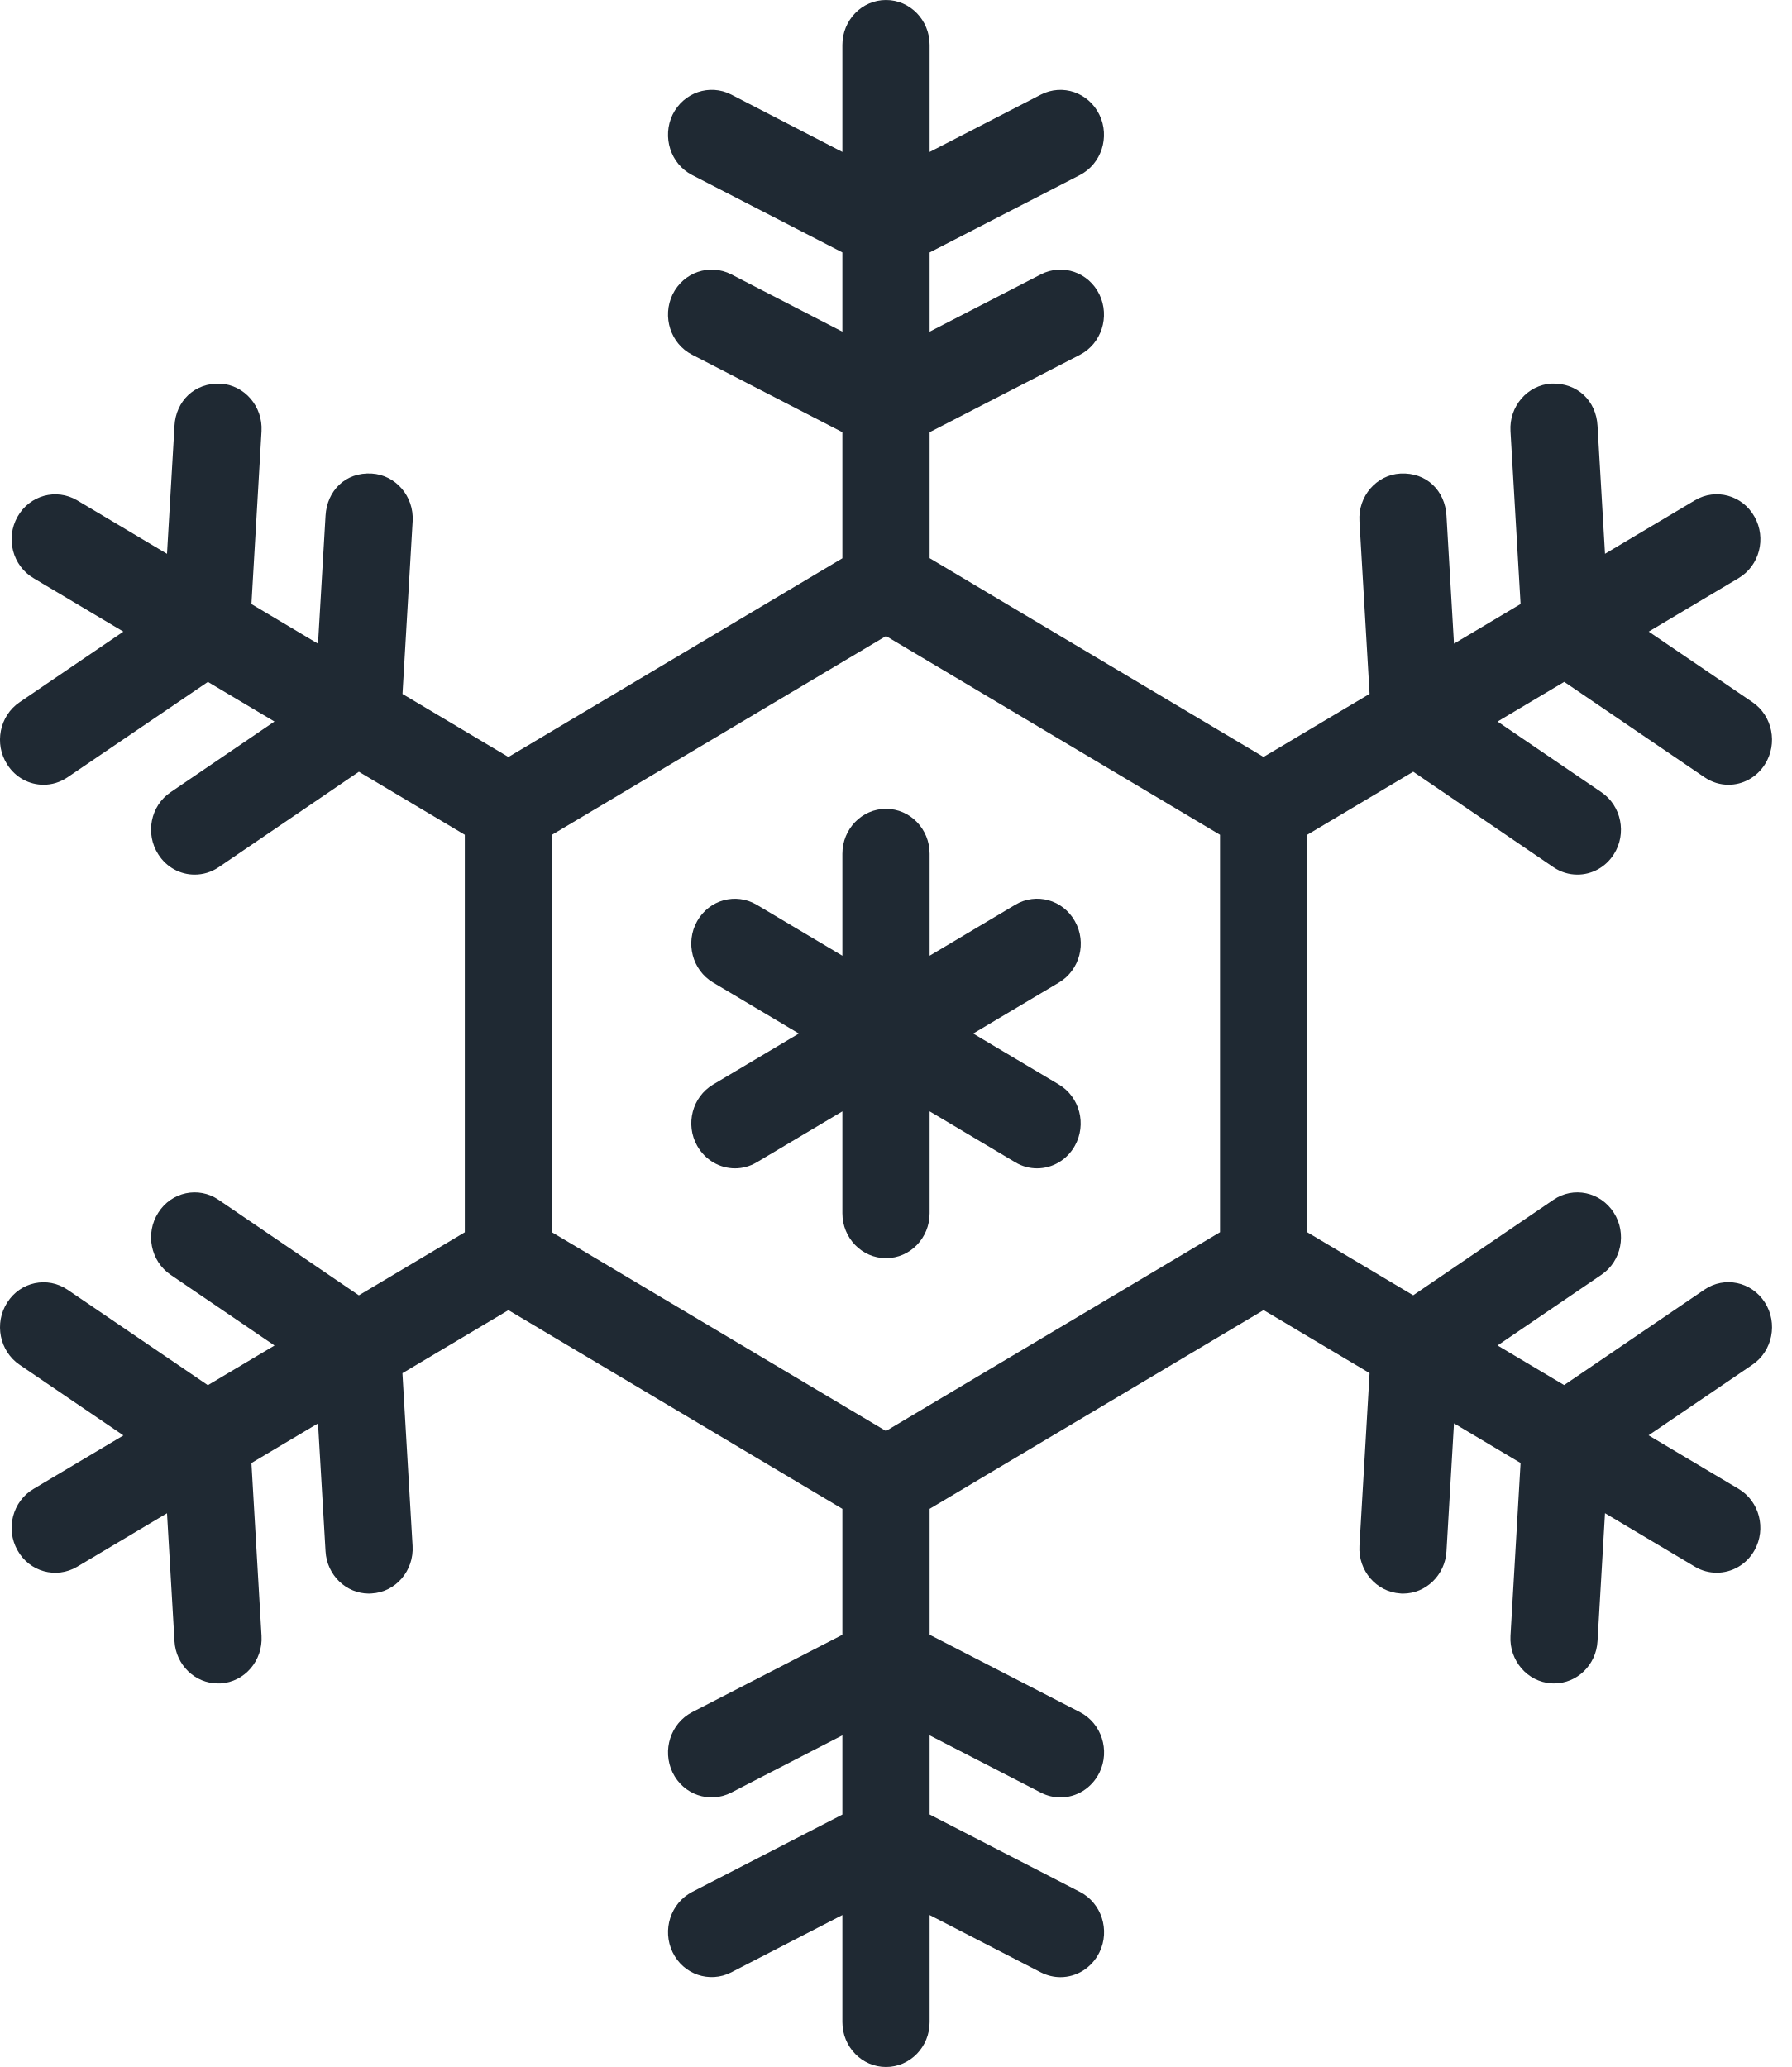
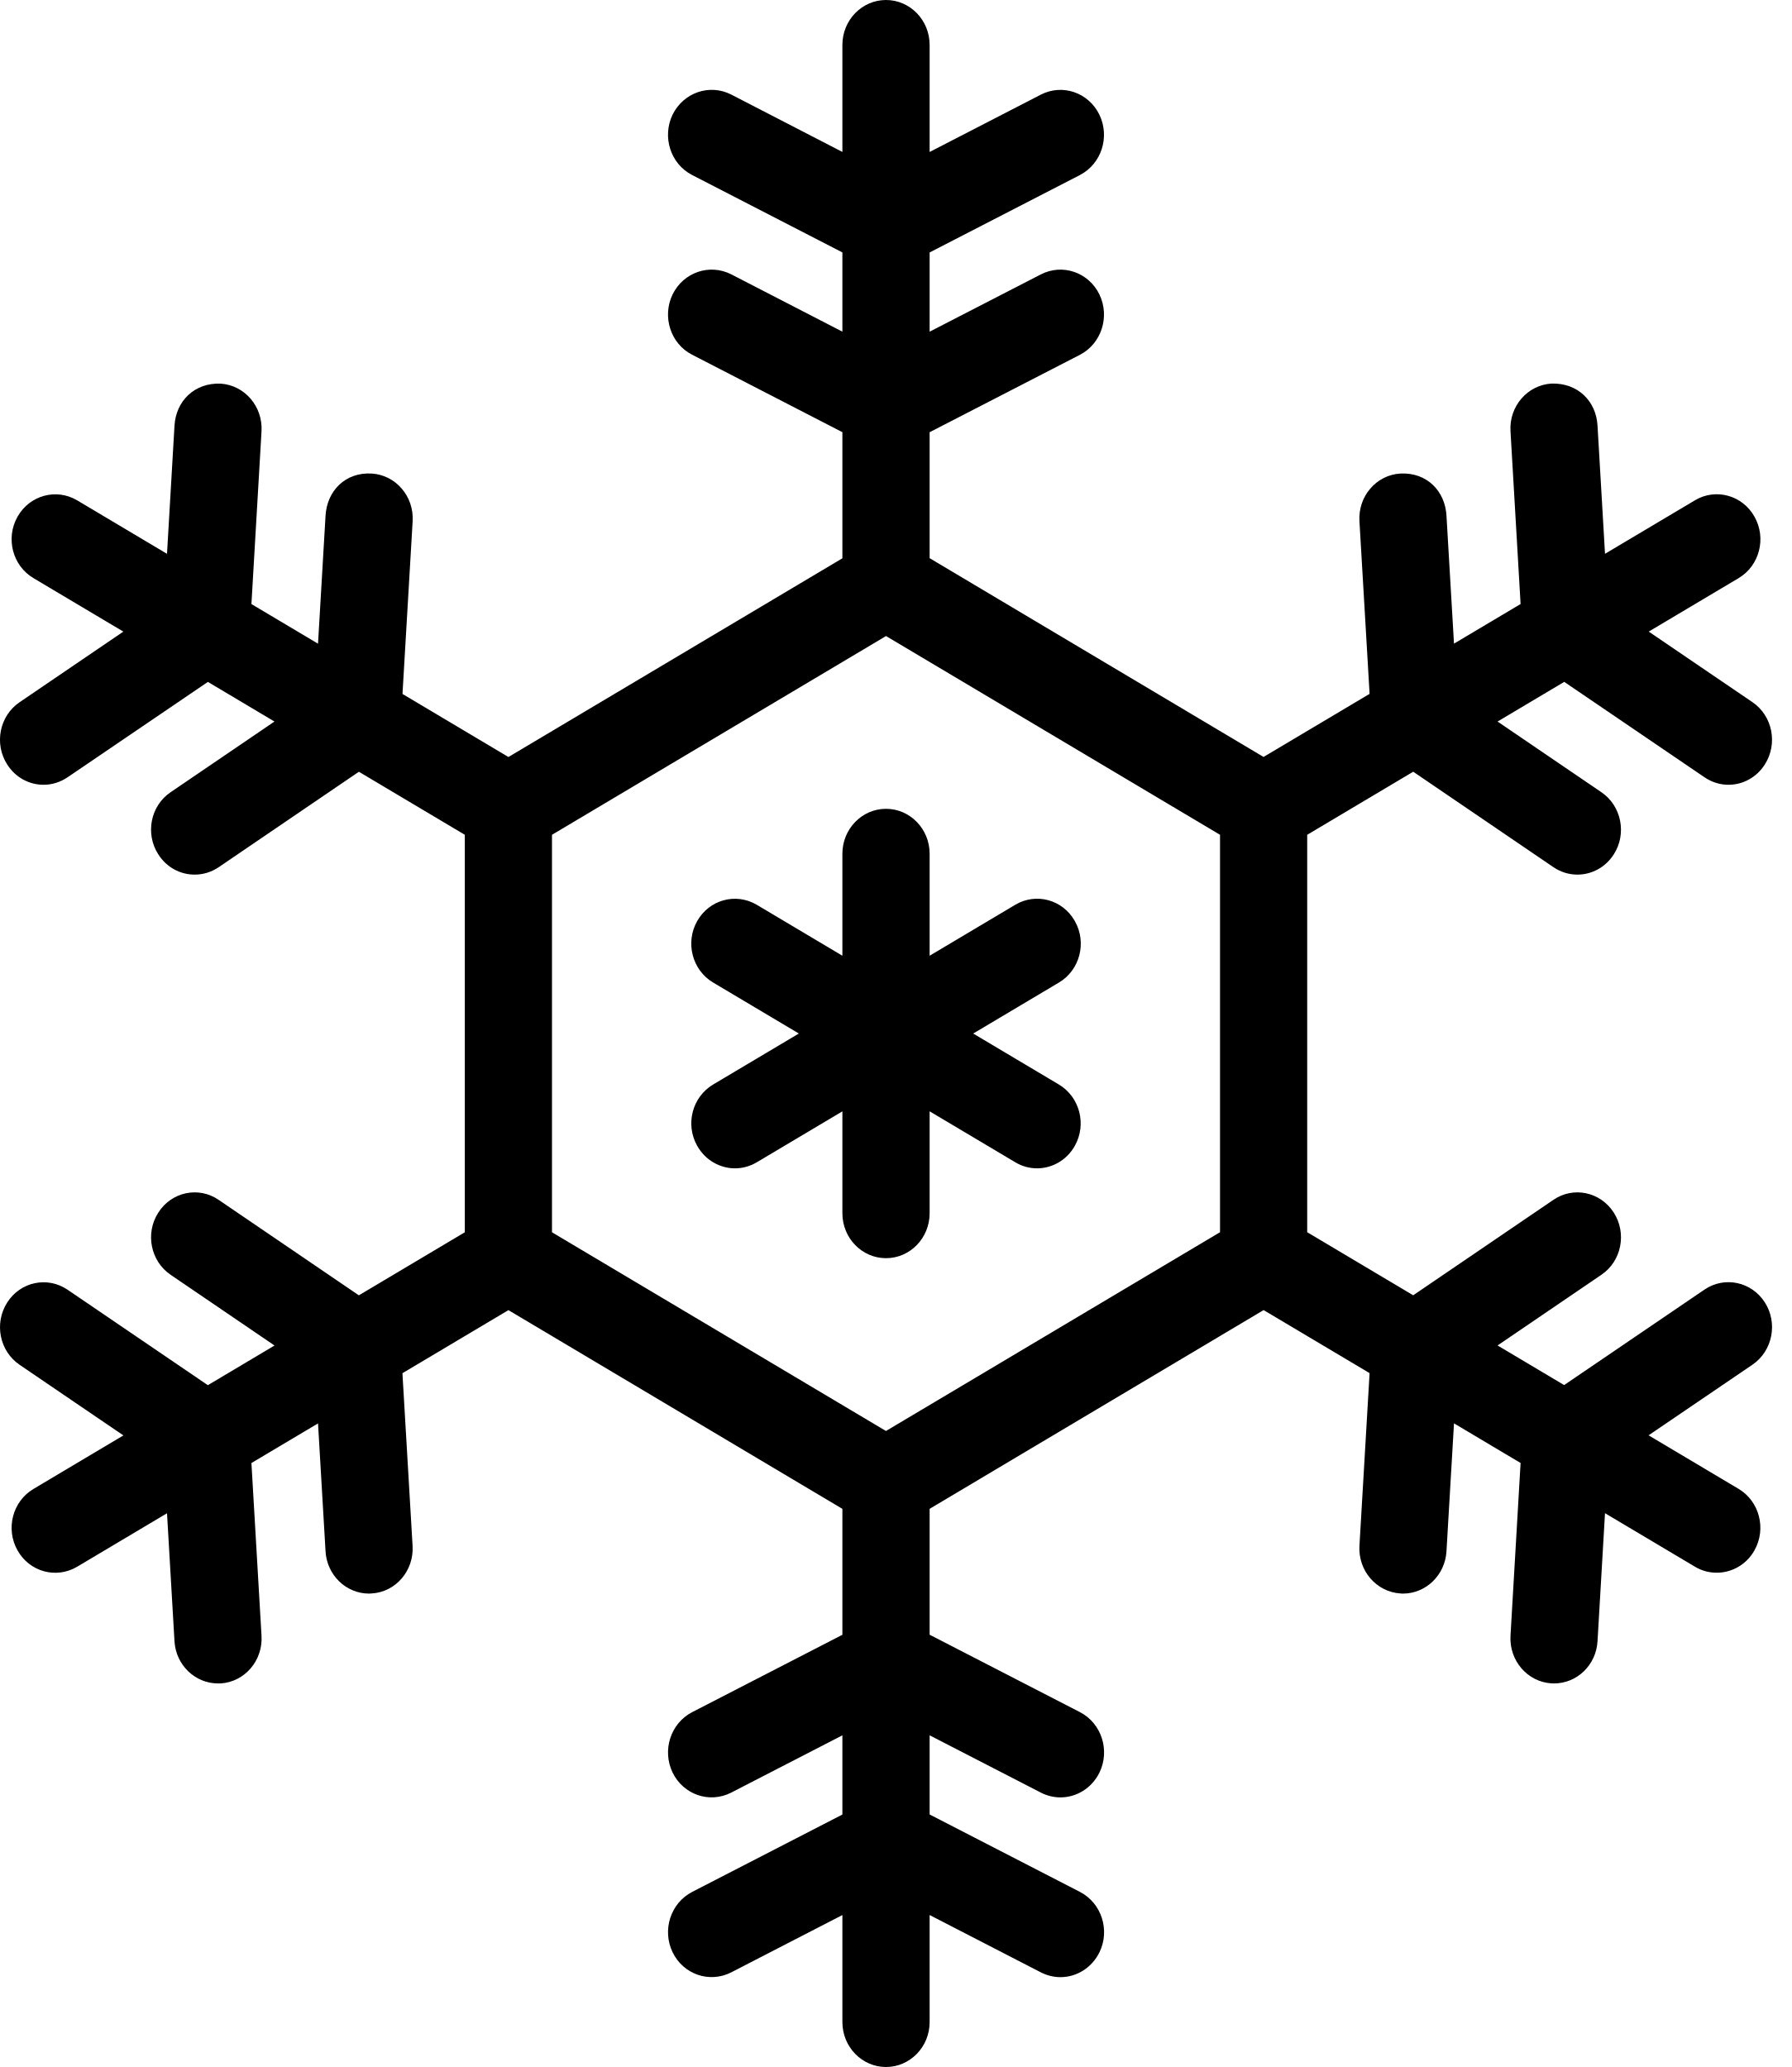
<svg xmlns="http://www.w3.org/2000/svg" width="26px" height="30px" viewBox="0 0 26 30" version="1.1">
-   <g id="Guía-de-estilo" stroke="none" stroke-width="1" fill="none" fill-rule="evenodd">
-     <g id="Iconos" transform="translate(-629, -426)" fill="#1F2933" fill-rule="nonzero">
+   <g id="Guía-de-estilo" stroke="none" stroke-width="1" fill="inherit" fill-rule="evenodd">
+     <g id="Iconos" transform="translate(-629, -426)" fill="inherit" fill-rule="nonzero">
      <path d="M641.857,456 C641.508,456 641.224,455.708 641.224,455.348 L641.224,447.522 C641.224,447.162 641.508,446.87 641.857,446.87 C642.206,446.87 642.49,447.162 642.49,447.522 L642.49,455.348 C642.49,455.708 642.206,456 641.857,456 Z M636.378,438.391 C636.269,438.391 636.159,438.363 636.061,438.304 L629.486,434.391 C629.182,434.211 629.078,433.812 629.254,433.5 C629.429,433.188 629.816,433.083 630.118,433.261 L636.378,436.987 L641.224,434.103 L641.224,426.652 C641.224,426.292 641.508,426 641.857,426 C642.206,426 642.49,426.292 642.49,426.652 L642.49,434.478 C642.49,434.712 642.368,434.927 642.174,435.043 L636.694,438.304 C636.596,438.363 636.486,438.391 636.378,438.391 Z M641.857,429.913 C641.761,429.913 641.664,429.89 641.574,429.844 L639.043,428.54 C638.73,428.379 638.605,427.987 638.76,427.664 C638.919,427.342 639.297,427.213 639.61,427.372 L641.857,428.532 L644.105,427.373 C644.418,427.213 644.797,427.342 644.954,427.666 C645.109,427.988 644.983,428.379 644.67,428.541 L642.139,429.845 C642.051,429.89 641.953,429.913 641.857,429.913 Z M641.857,432.522 C641.761,432.522 641.664,432.498 641.574,432.453 L639.043,431.148 C638.73,430.988 638.605,430.595 638.76,430.273 C638.919,429.95 639.297,429.823 639.61,429.981 L641.857,431.14 L644.105,429.982 C644.418,429.822 644.797,429.951 644.954,430.274 C645.109,430.597 644.983,430.988 644.67,431.15 L642.139,432.454 C642.051,432.498 641.953,432.522 641.857,432.522 Z M644.388,454.696 C644.293,454.696 644.197,454.673 644.105,454.627 L641.857,453.468 L639.61,454.627 C639.296,454.786 638.917,454.658 638.76,454.334 C638.605,454.012 638.731,453.621 639.044,453.459 L641.575,452.155 C641.753,452.063 641.963,452.063 642.141,452.155 L644.672,453.459 C644.984,453.621 645.111,454.012 644.955,454.334 C644.842,454.564 644.62,454.696 644.388,454.696 Z M644.388,452.087 C644.293,452.087 644.197,452.065 644.105,452.018 L641.857,450.86 L639.61,452.018 C639.296,452.178 638.917,452.049 638.76,451.726 C638.605,451.403 638.731,451.012 639.044,450.85 L641.575,449.546 C641.753,449.455 641.963,449.455 642.141,449.546 L644.672,450.85 C644.984,451.012 645.111,451.403 644.955,451.726 C644.842,451.955 644.62,452.087 644.388,452.087 Z M653.912,448.826 C653.805,448.826 653.696,448.799 653.596,448.739 L647.02,444.826 C646.718,444.646 646.614,444.247 646.789,443.935 C646.963,443.623 647.352,443.519 647.653,443.696 L654.229,447.609 C654.531,447.789 654.635,448.188 654.46,448.5 C654.344,448.709 654.13,448.826 653.912,448.826 Z M653.912,448.826 C653.805,448.826 653.696,448.799 653.596,448.739 L647.02,444.826 C646.825,444.71 646.704,444.494 646.704,444.261 L646.704,437.739 C646.704,437.506 646.825,437.29 647.02,437.174 L653.596,433.261 C653.897,433.081 654.286,433.187 654.46,433.5 C654.636,433.812 654.532,434.211 654.229,434.391 L647.969,438.116 L647.969,443.885 L654.229,447.609 C654.531,447.789 654.635,448.188 654.46,448.5 C654.344,448.709 654.13,448.826 653.912,448.826 Z M629.632,437.39 C629.427,437.39 629.226,437.287 629.105,437.096 C628.912,436.796 628.992,436.39 629.284,436.192 L631.381,434.765 L631.532,432.18 C631.552,431.821 631.822,431.553 632.201,431.568 C632.549,431.59 632.815,431.898 632.795,432.258 L632.625,435.17 C632.613,435.374 632.509,435.562 632.342,435.676 L629.981,437.281 C629.873,437.354 629.753,437.39 629.632,437.39 Z M631.824,438.694 C631.619,438.694 631.418,438.591 631.297,438.4 C631.104,438.1 631.184,437.695 631.476,437.498 L633.572,436.071 L633.724,433.484 C633.745,433.124 634.012,432.85 634.395,432.873 C634.743,432.895 635.008,433.203 634.988,433.563 L634.817,436.474 C634.805,436.679 634.701,436.865 634.534,436.979 L632.174,438.586 C632.066,438.659 631.945,438.694 631.824,438.694 Z M651.551,450.433 C651.538,450.433 651.525,450.433 651.513,450.432 C651.165,450.41 650.899,450.102 650.919,449.742 L651.089,446.83 C651.102,446.626 651.205,446.438 651.372,446.324 L653.734,444.717 C654.024,444.519 654.417,444.601 654.61,444.903 C654.802,445.203 654.722,445.608 654.43,445.807 L652.333,447.233 L652.182,449.819 C652.163,450.166 651.884,450.433 651.551,450.433 Z M649.359,449.129 C649.346,449.129 649.334,449.129 649.321,449.127 C648.973,449.105 648.707,448.797 648.727,448.437 L648.898,445.526 C648.911,445.321 649.015,445.135 649.182,445.021 L651.542,443.414 C651.832,443.215 652.225,443.298 652.418,443.6 C652.61,443.9 652.53,444.305 652.238,444.502 L650.142,445.929 L649.99,448.516 C649.97,448.861 649.691,449.129 649.359,449.129 Z M641.857,456 C641.508,456 641.224,455.708 641.224,455.348 L641.224,447.899 L636.378,445.015 L630.118,448.74 C629.815,448.919 629.427,448.813 629.254,448.501 C629.078,448.19 629.182,447.79 629.486,447.61 L636.061,443.697 C636.256,443.581 636.499,443.581 636.694,443.697 L642.174,446.958 C642.368,447.074 642.49,447.29 642.49,447.523 L642.49,455.349 C642.49,455.708 642.206,456 641.857,456 Z M632.163,450.433 C631.831,450.433 631.552,450.166 631.532,449.82 L631.381,447.235 L629.284,445.808 C628.993,445.61 628.912,445.205 629.105,444.904 C629.296,444.603 629.688,444.52 629.981,444.719 L632.342,446.326 C632.509,446.439 632.613,446.626 632.625,446.832 L632.795,449.743 C632.816,450.102 632.551,450.411 632.201,450.433 C632.188,450.432 632.176,450.433 632.163,450.433 Z M634.355,449.129 C634.022,449.129 633.744,448.861 633.724,448.516 L633.572,445.929 L631.476,444.502 C631.185,444.304 631.104,443.9 631.297,443.6 C631.488,443.298 631.881,443.215 632.172,443.414 L634.532,445.021 C634.7,445.133 634.803,445.321 634.816,445.526 L634.987,448.437 C635.008,448.797 634.743,449.107 634.393,449.127 C634.381,449.127 634.368,449.129 634.355,449.129 Z M654.082,437.39 C653.962,437.39 653.841,437.354 653.734,437.281 L651.372,435.674 C651.205,435.561 651.102,435.374 651.089,435.168 L650.919,432.257 C650.898,431.898 651.164,431.589 651.513,431.567 C651.894,431.555 652.162,431.82 652.182,432.179 L652.333,434.764 L654.43,436.191 C654.721,436.389 654.802,436.793 654.61,437.095 C654.488,437.287 654.287,437.39 654.082,437.39 Z M651.89,438.694 C651.77,438.694 651.65,438.659 651.542,438.586 L649.182,436.979 C649.015,436.867 648.911,436.679 648.898,436.474 L648.727,433.563 C648.706,433.203 648.972,432.893 649.321,432.873 C649.704,432.853 649.97,433.126 649.99,433.484 L650.142,436.071 L652.238,437.498 C652.529,437.696 652.61,438.1 652.418,438.4 C652.296,438.591 652.095,438.694 651.89,438.694 Z M647.337,438.391 C647.228,438.391 647.118,438.363 647.02,438.304 L641.541,435.043 C641.238,434.863 641.135,434.464 641.309,434.152 C641.484,433.839 641.871,433.736 642.174,433.913 L647.337,436.987 L653.596,433.261 C653.897,433.081 654.286,433.187 654.46,433.5 C654.636,433.812 654.532,434.211 654.229,434.391 L647.653,438.304 C647.556,438.363 647.446,438.391 647.337,438.391 Z M641.857,448.174 C641.639,448.174 641.426,448.058 641.309,447.848 C641.133,447.536 641.237,447.137 641.541,446.957 L647.02,443.696 C647.322,443.516 647.71,443.622 647.885,443.935 C648.061,444.247 647.957,444.646 647.653,444.826 L642.174,448.087 C642.074,448.147 641.965,448.174 641.857,448.174 Z M636.378,444.913 C636.028,444.913 635.745,444.621 635.745,444.261 L635.745,437.739 C635.745,437.379 636.028,437.087 636.378,437.087 C636.727,437.087 637.01,437.379 637.01,437.739 L637.01,444.261 C637.01,444.621 636.727,444.913 636.378,444.913 Z M641.857,444.261 C641.508,444.261 641.224,443.969 641.224,443.609 L641.224,438.391 C641.224,438.031 641.508,437.739 641.857,437.739 C642.206,437.739 642.49,438.031 642.49,438.391 L642.49,443.609 C642.49,443.969 642.206,444.261 641.857,444.261 Z M644.049,442.957 C643.941,442.957 643.833,442.929 643.733,442.869 L639.348,440.26 C639.045,440.08 638.941,439.681 639.116,439.37 C639.291,439.058 639.677,438.953 639.98,439.131 L644.365,441.74 C644.668,441.92 644.772,442.319 644.597,442.63 C644.481,442.839 644.267,442.957 644.049,442.957 Z M639.665,442.957 C639.448,442.957 639.234,442.839 639.117,442.63 C638.941,442.319 639.045,441.92 639.349,441.74 L643.734,439.131 C644.035,438.952 644.424,439.057 644.598,439.37 C644.774,439.681 644.67,440.08 644.367,440.26 L639.982,442.869 C639.88,442.929 639.773,442.957 639.665,442.957 Z" id="cool" />
    </g>
  </g>
</svg>
